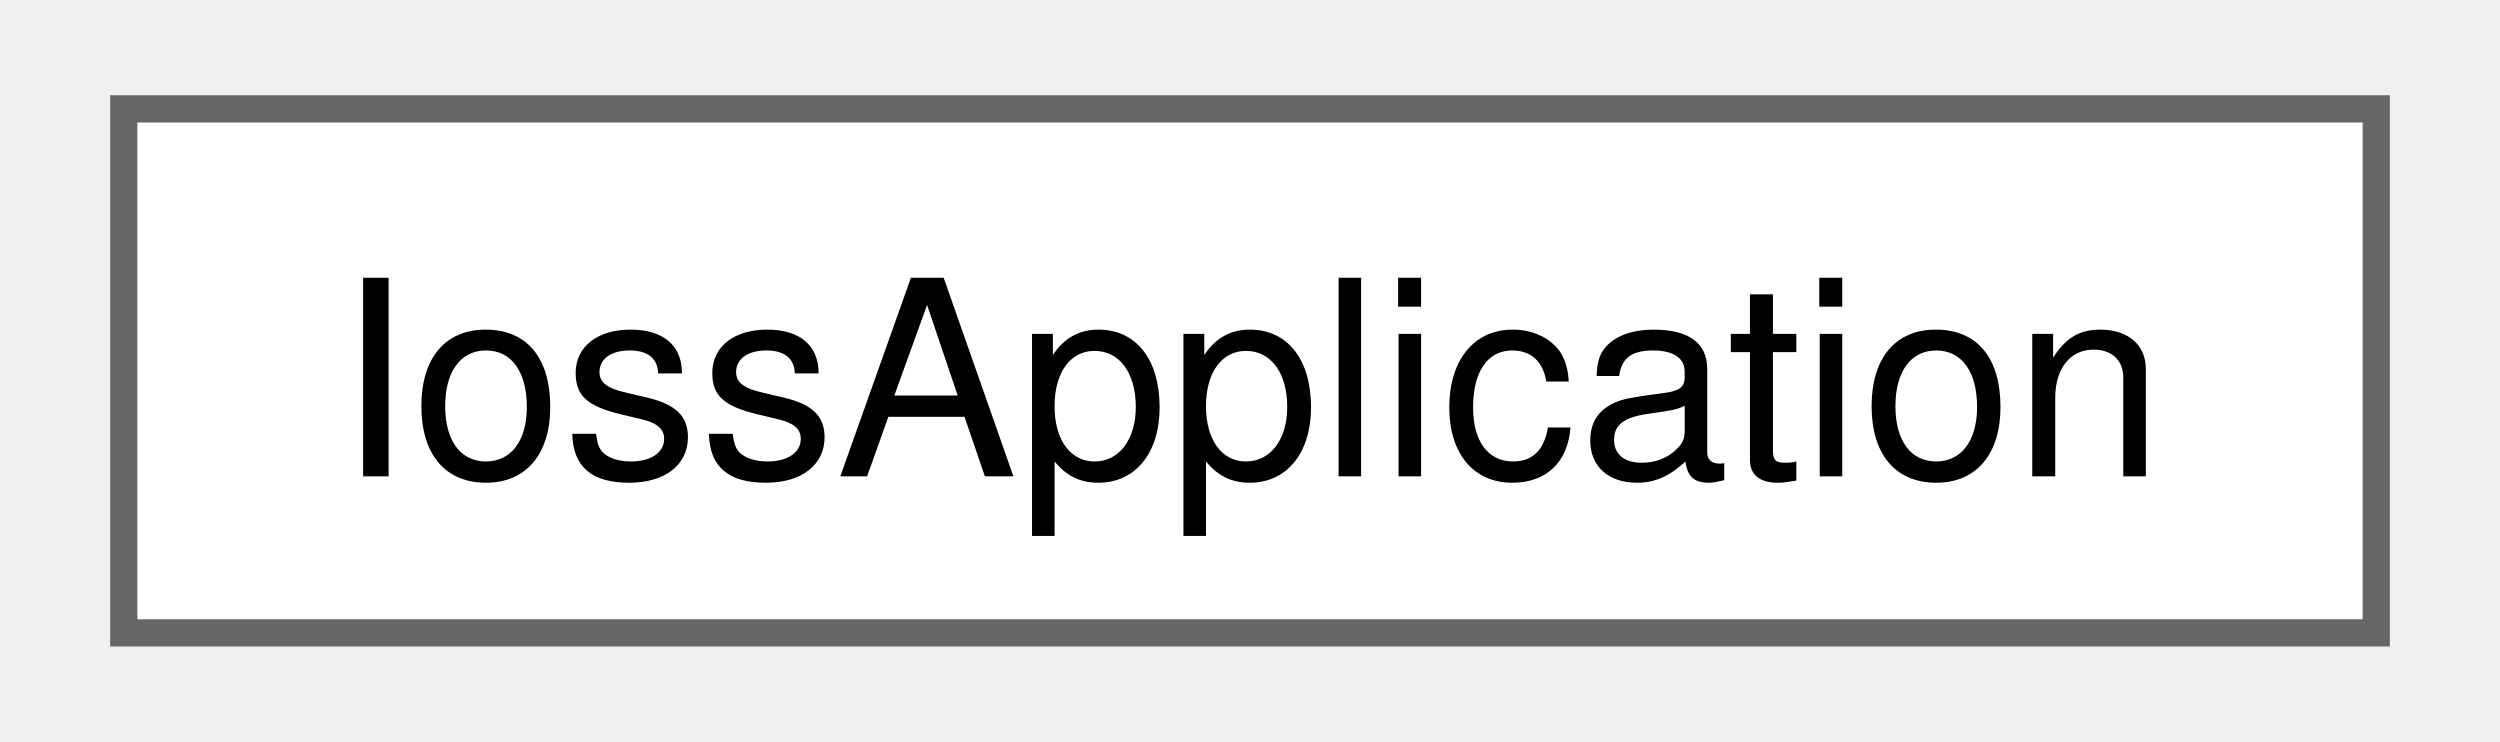
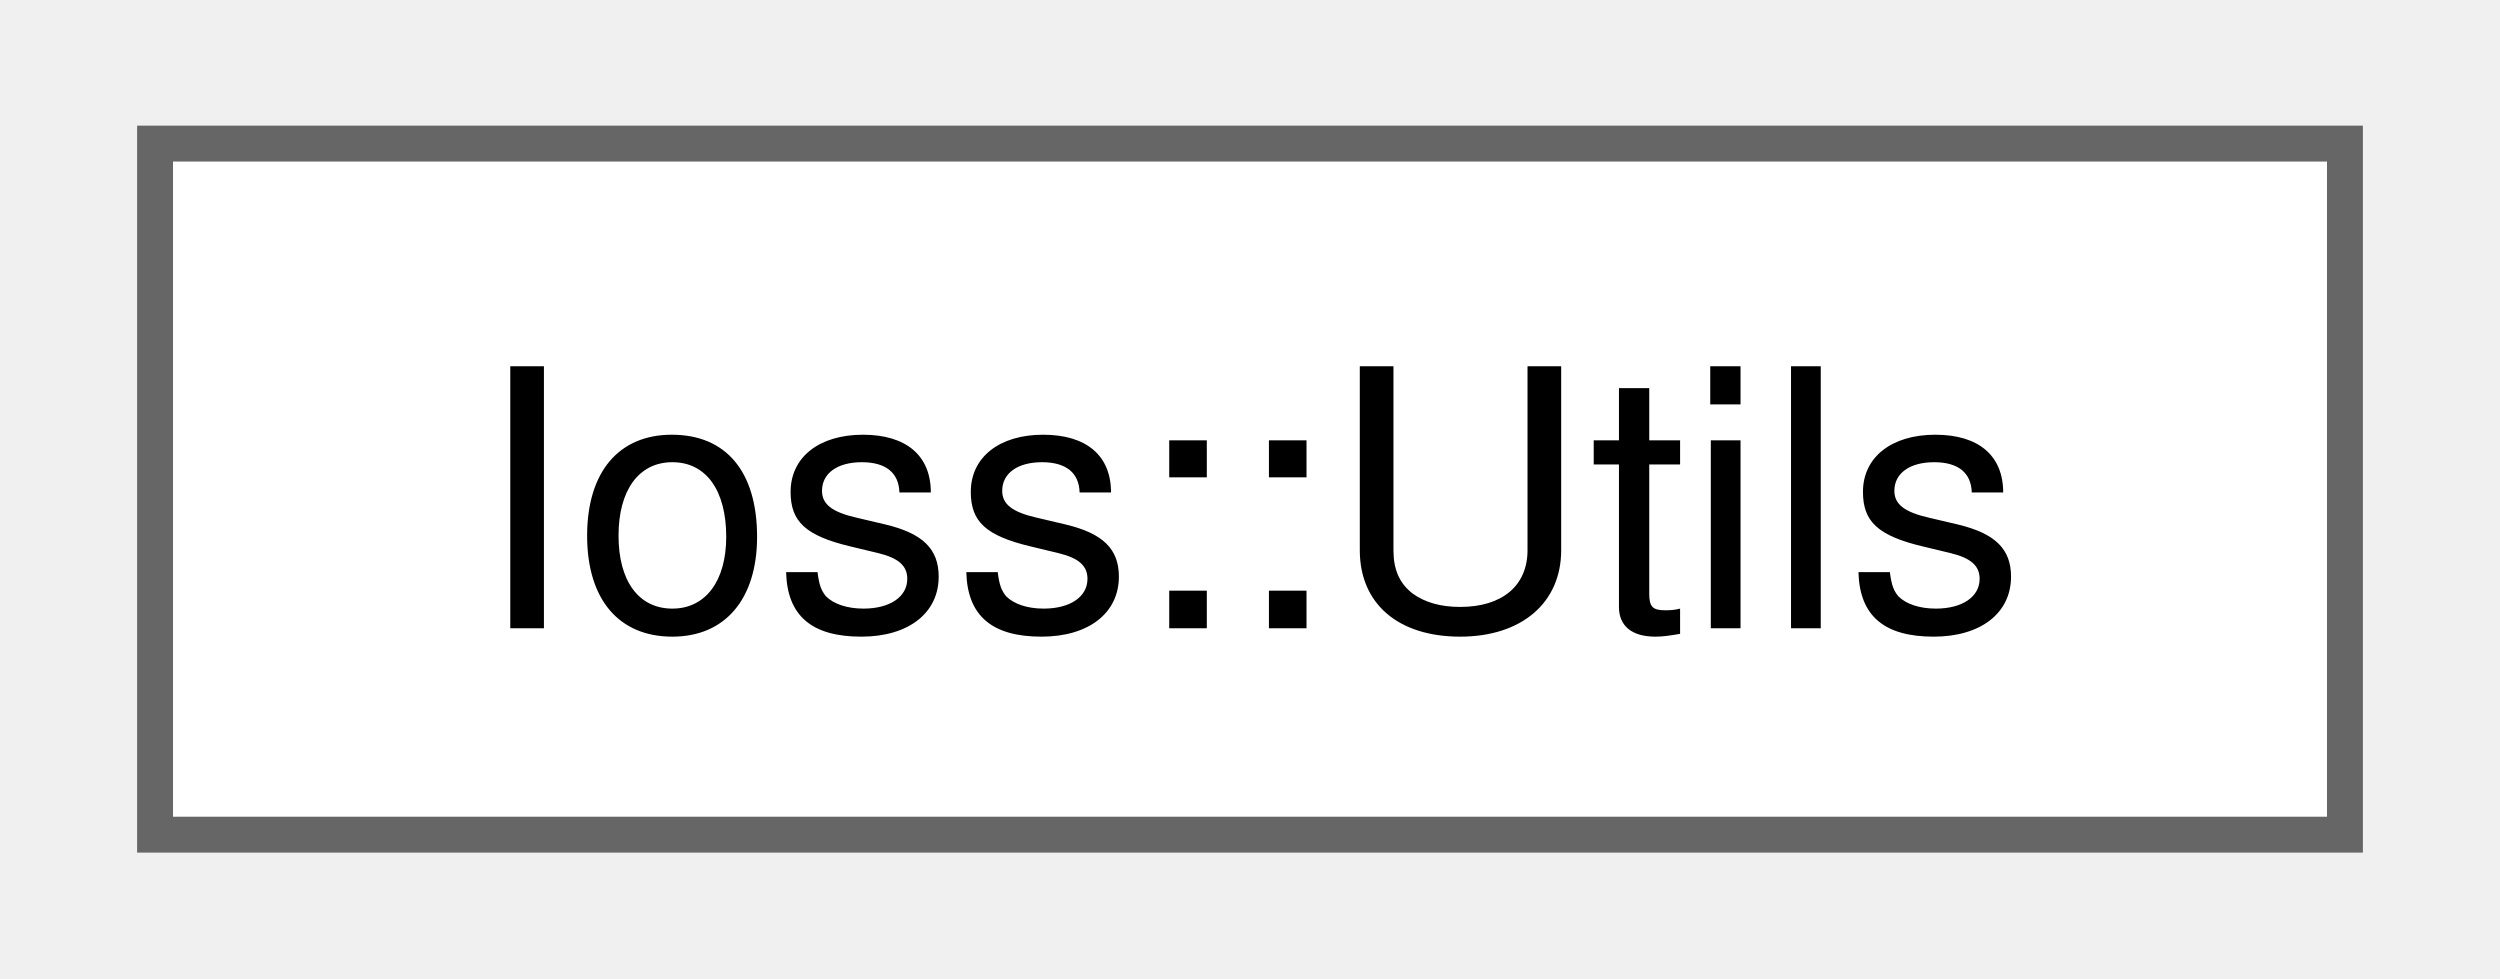
- <svg xmlns="http://www.w3.org/2000/svg" xmlns:xlink="http://www.w3.org/1999/xlink" width="91pt" height="27pt" viewBox="0.00 0.00 90.75 27.25">
+ <svg xmlns="http://www.w3.org/2000/svg" xmlns:xlink="http://www.w3.org/1999/xlink" width="69pt" height="27pt" viewBox="0.00 0.00 69.00 27.25">
  <g id="graph0" class="graph" transform="scale(1 1) rotate(0) translate(4 23.25)">
    <g id="Node000000" class="node">
      <g id="a_Node000000">
-         <a xlink:href="classIossApplication.html" target="_top" xlink:title=" ">
-           <polygon fill="white" stroke="#666666" points="82.75,-19.25 0,-19.25 0,0 82.75,0 82.75,-19.25" />
-           <text text-anchor="middle" x="41.38" y="-5.75" font-family="Helvetica,sans-Serif" font-size="10.00">IossApplication</text>
+         <a xlink:href="classIoss_1_1Utils.html" target="_top" xlink:title=" ">
+           <polygon fill="white" stroke="#666666" points="61,-19.25 0,-19.25 0,0 61,0 61,-19.25" />
+           <text text-anchor="middle" x="30.5" y="-5.75" font-family="Helvetica,sans-Serif" font-size="10.00">Ioss::Utils</text>
        </a>
      </g>
    </g>
  </g>
</svg>
